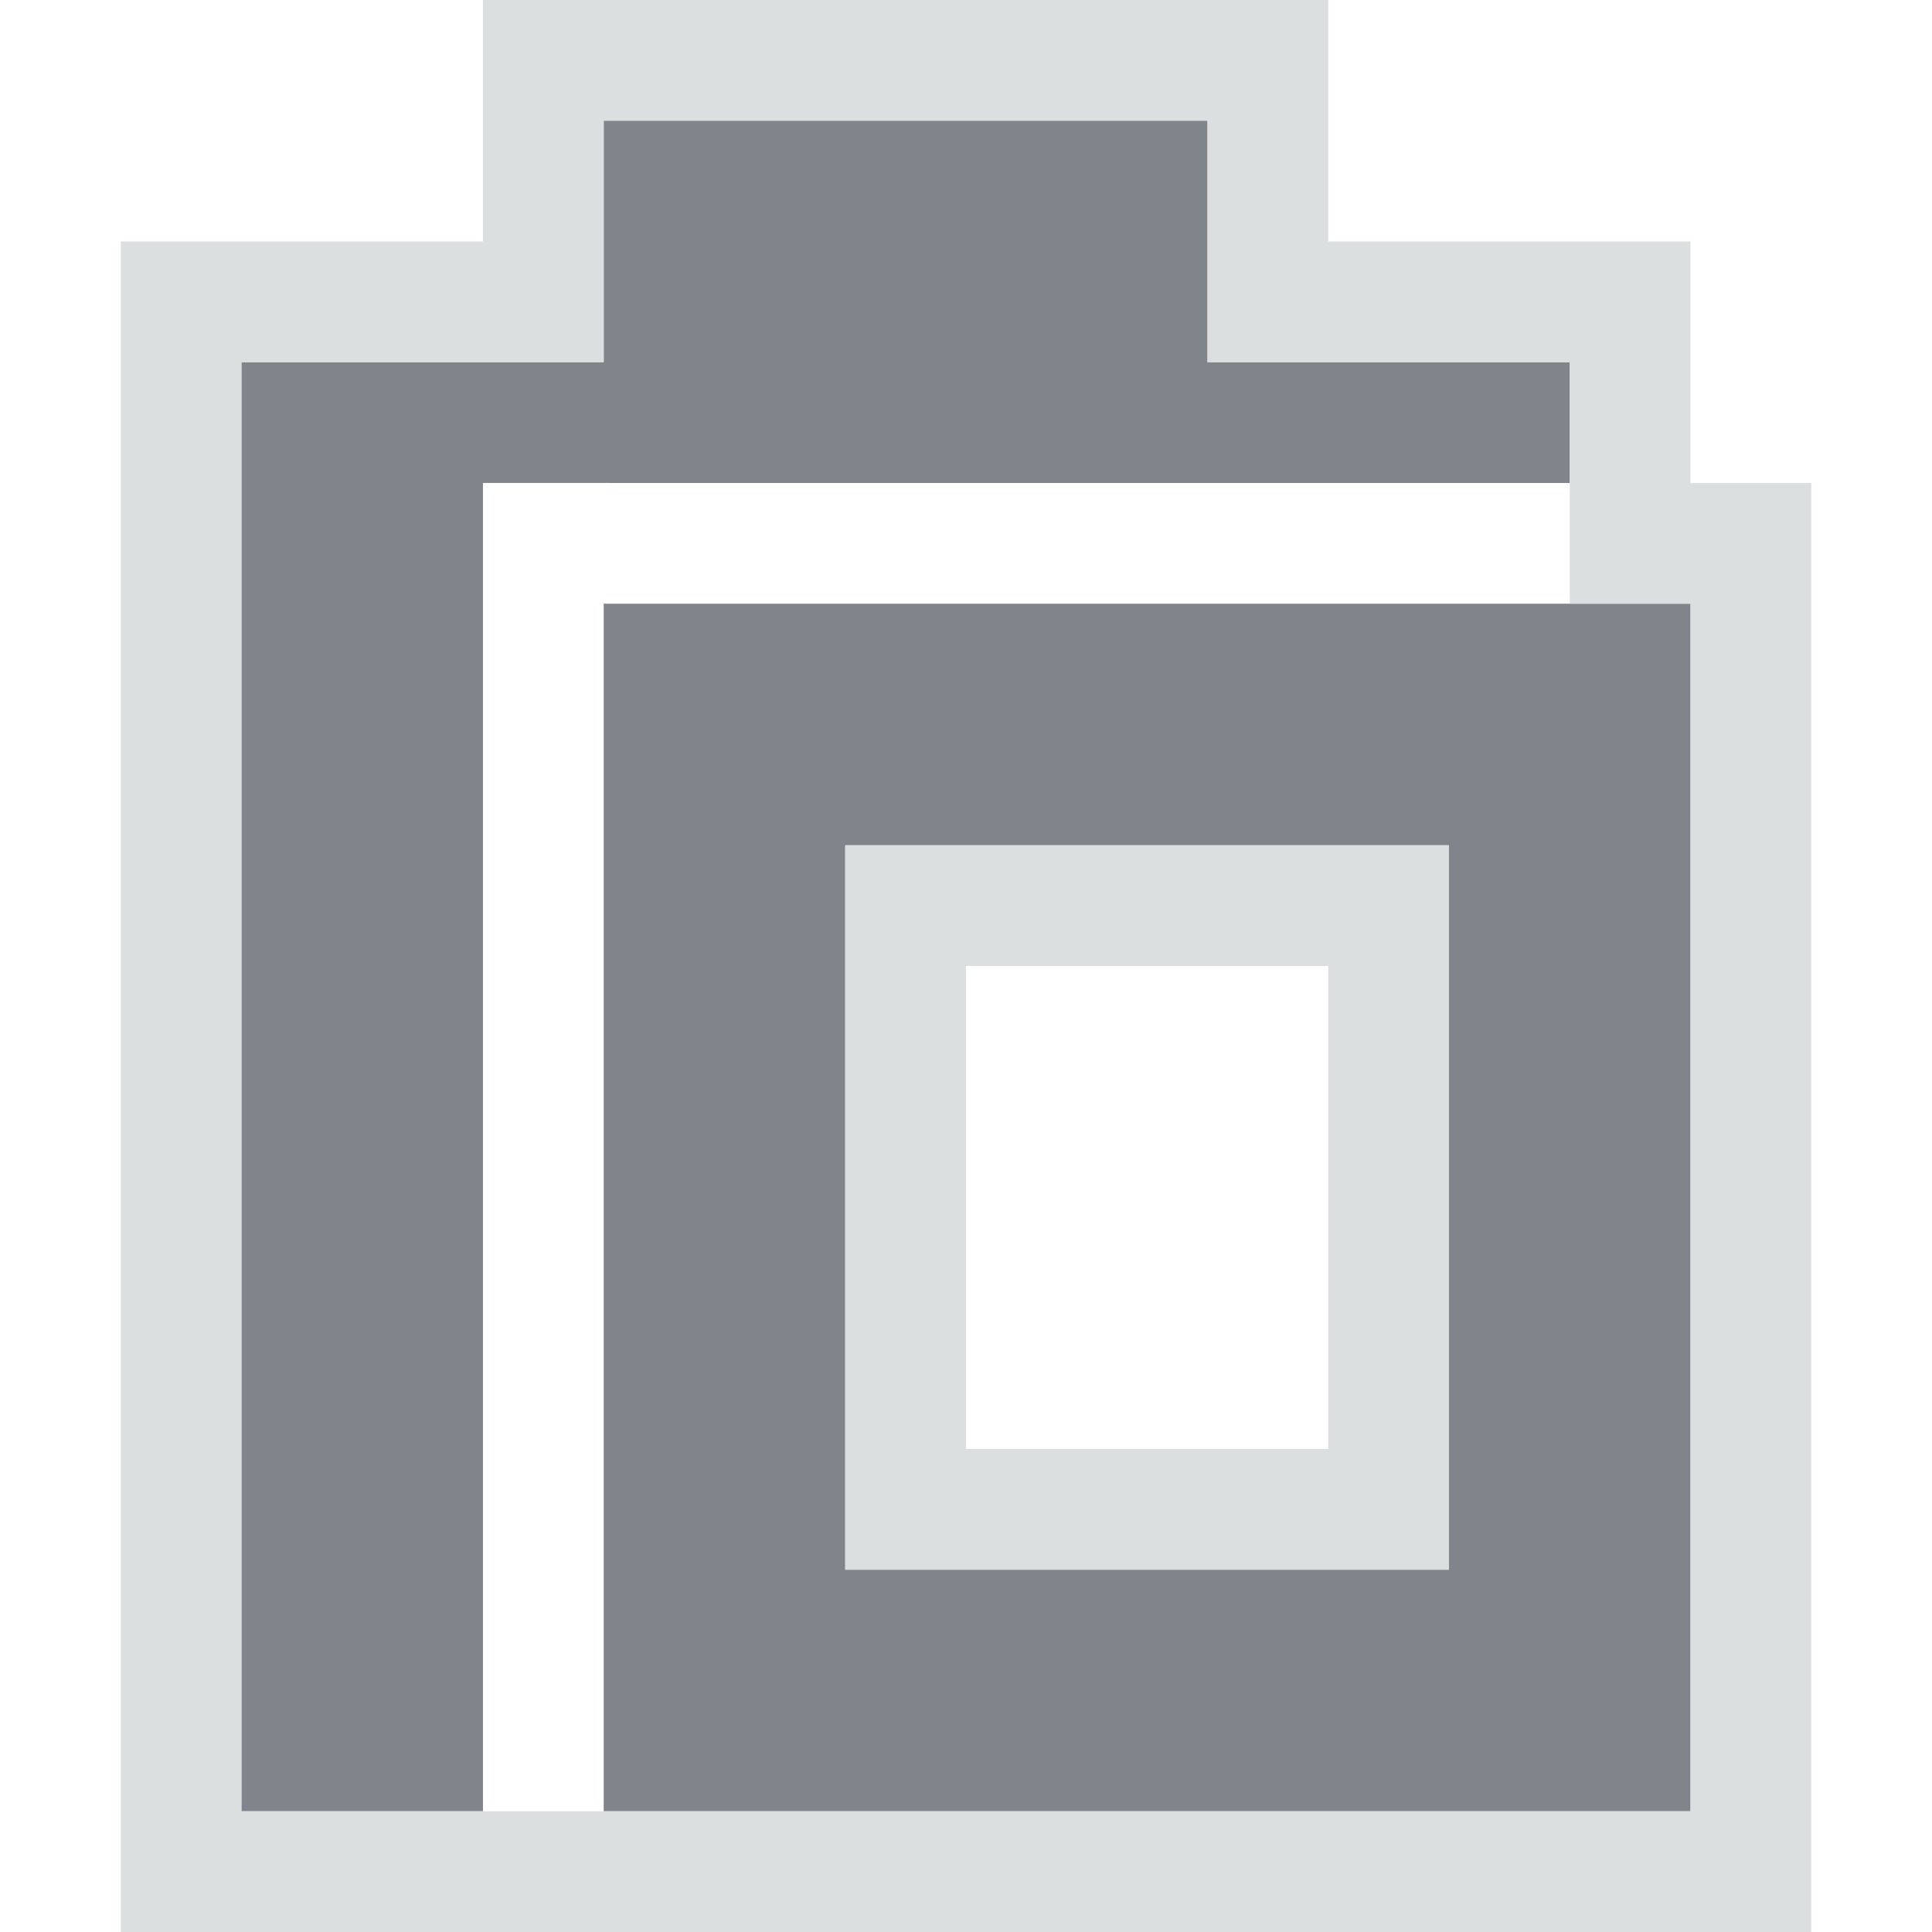
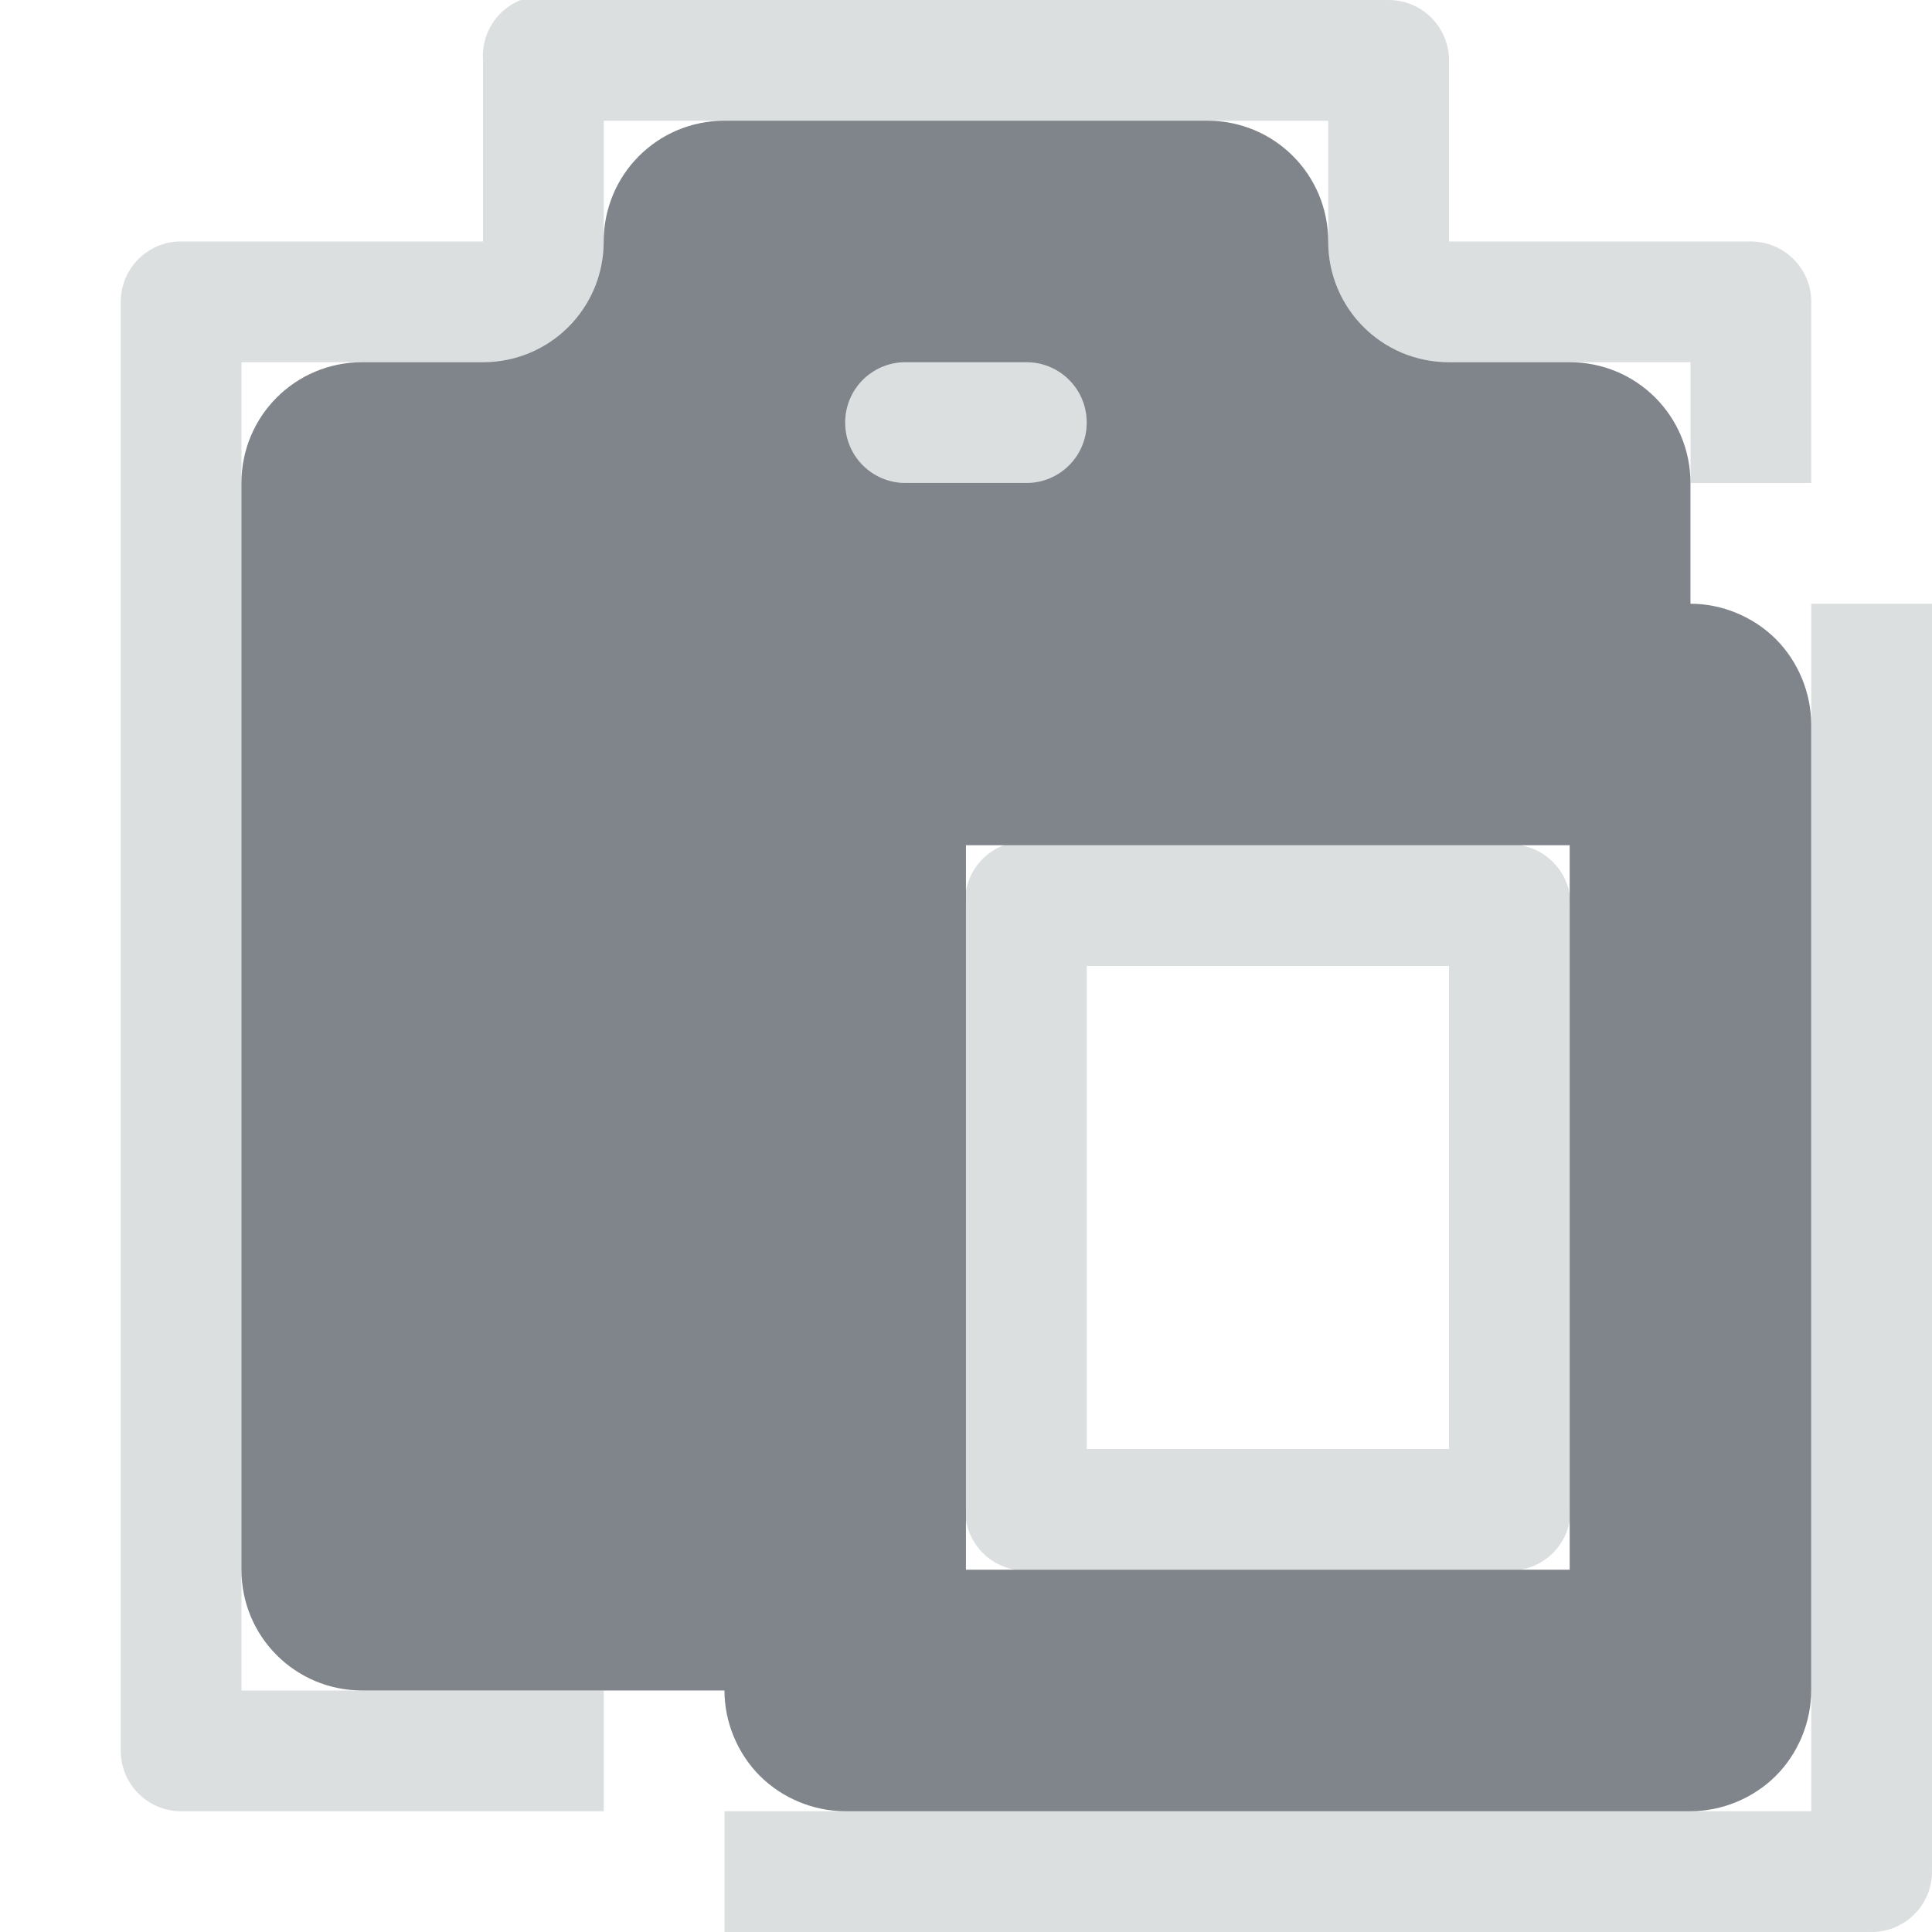
<svg xmlns="http://www.w3.org/2000/svg" width="16" height="16" id="svg13094" version="1.1">
  <defs id="defs13096" />
  <g transform="translate(9384.308,-4846.199)" id="layer1">
-     <path id="path2994" d="m -9379.308,4847.199 0,2 -3,0 0,12 2,0 0,-11 9,1e-4 0,-1 -3,0 0,-2 z m 0,4 0,10 9,0 0,-10 z m 2,2 5,0 0,6 -5,0 z" style="font-size:medium;font-style:normal;font-variant:normal;font-weight:normal;font-stretch:normal;text-indent:0;text-align:start;text-decoration:none;line-height:normal;letter-spacing:normal;word-spacing:normal;text-transform:none;direction:ltr;block-progression:tb;writing-mode:lr-tb;text-anchor:start;baseline-shift:baseline;color:#000000;fill:#434a54;fill-opacity:0.675;stroke:none;stroke-width:57.893;marker:none;visibility:visible;display:inline;overflow:visible;enable-background:accumulate;font-family:Sans;-inkscape-font-specification:Sans" />
-     <path style="font-size:medium;font-style:normal;font-variant:normal;font-weight:normal;font-stretch:normal;text-indent:0;text-align:start;text-decoration:none;line-height:normal;letter-spacing:normal;word-spacing:normal;text-transform:none;direction:ltr;block-progression:tb;writing-mode:lr-tb;text-anchor:start;baseline-shift:baseline;color:#000000;fill:#d1d4d6;fill-opacity:0.743;fill-rule:nonzero;stroke:none;stroke-width:2;marker:none;visibility:visible;display:inline;overflow:visible;enable-background:accumulate;font-family:Sans;-inkscape-font-specification:Sans" d="M 4 0 L 4 1 L 4 2 L 2 2 L 1 2 L 1 3 L 1 15 L 1 16 L 2 16 L 4 16 L 5 16 L 14 16 L 15 16 L 15 15 L 15 5 L 15 4 L 14 4 L 14 3 L 14 2 L 13 2 L 11 2 L 11 1 L 11 0 L 10 0 L 5 0 L 4 0 z M 5 1 L 10 1 L 10 3 L 13 3 L 13 4 L 13 5 L 14 5 L 14 15 L 5 15 L 4 15 L 2 15 L 2 3 L 5 3 L 5 1 z M 7 7 L 7 13 L 12 13 L 12 7 L 7 7 z M 8 8 L 11 8 L 11 12 L 8 12 L 8 8 z " transform="translate(-9384.308,4846.199)" id="path3171" />
+     <path style="font-size:medium;font-style:normal;font-variant:normal;font-weight:normal;font-stretch:normal;text-indent:0;text-align:start;text-decoration:none;line-height:normal;letter-spacing:normal;word-spacing:normal;text-transform:none;direction:ltr;block-progression:tb;writing-mode:lr-tb;text-anchor:start;baseline-shift:baseline;color:#000000;fill:#d1d4d6;fill-opacity:0.743;stroke:none;stroke-width:2;marker:none;visibility:visible;display:inline;overflow:visible;enable-background:accumulate;font-family:Sans;-inkscape-font-specification:Sans;fill-rule:nonzero" d="M 4.312 0 A 0.5 0.5 0 0 0 4 0.5 L 4 2 L 1.5 2 A 0.5 0.5 0 0 0 1.469 2 A 0.5 0.5 0 0 0 1 2.5 L 1 14.5 A 0.5 0.5 0 0 0 1.5 15 L 5 15 L 5 14 L 3 14 L 2 14 L 2 13 L 2 4 L 2 3 L 3 3 L 4 3 C 4.554 3 5 2.554 5 2 L 5 1 L 6 1 L 10 1 L 11 1 L 11 2 C 11 2.554 11.446 3 12 3 L 13 3 L 14 3 L 14 4 L 15 4 L 15 2.5 A 0.5 0.5 0 0 0 14.5 2 L 12 2 L 12 0.5 A 0.5 0.5 0 0 0 11.5 0 L 4.5 0 A 0.5 0.5 0 0 0 4.469 0 A 0.5 0.5 0 0 0 4.375 0 A 0.5 0.5 0 0 0 4.312 0 z M 7.5 3 C 7.223 3 7 3.223 7 3.5 C 7 3.777 7.223 4 7.5 4 L 8.5 4 C 8.777 4 9 3.777 9 3.5 C 9 3.223 8.777 3 8.5 3 L 7.5 3 z M 15 5 L 15 6 L 15 14 L 15 15 L 14 15 L 7 15 L 6 15 L 6 16 L 15.5 16 A 0.5 0.5 0 0 0 16 15.5 L 16 5 L 15 5 z M 8.312 7 A 0.5 0.5 0 0 0 8 7.375 A 0.5 0.5 0 0 0 8 7.5 L 8 12.5 A 0.5 0.5 0 0 0 8 12.594 A 0.5 0.5 0 0 0 8.406 13 L 12.594 13 A 0.5 0.5 0 0 0 13 12.594 A 0.5 0.5 0 0 0 13 12.5 L 13 7.5 A 0.5 0.5 0 0 0 13 7.406 A 0.5 0.5 0 0 0 12.594 7 L 8.312 7 z M 9 8 L 12 8 L 12 12 L 9 12 L 9 8 z " transform="translate(-9384.308,4846.199)" id="rect3774" />
+     <path d="m -9378.308,4847.199 c -0.554,0 -1,0.446 -1,1 0,0.554 -0.446,1 -1,1 l -1,0 c -0.554,0 -1,0.446 -1,1 l 0,9 c 0,0.554 0.446,1 1,1 l 3,0 c 0,0.262 0.108,0.522 0.293,0.707 0.185,0.185 0.445,0.293 0.707,0.293 l 7,0 c 0.262,0 0.522,-0.108 0.707,-0.293 0.185,-0.185 0.293,-0.445 0.293,-0.707 l 0,-8 c 0,-0.262 -0.108,-0.522 -0.293,-0.707 -0.185,-0.185 -0.445,-0.293 -0.707,-0.293 l 0,0 0,-1 c 0,-0.554 -0.446,-1 -1,-1 l -1,0 c -0.554,0 -1,-0.446 -1,-1 0,-0.554 -0.446,-1 -1,-1 z m 1.5,2 1,0 c 0.277,0 0.5,0.223 0.5,0.5 0,0.277 -0.223,0.5 -0.5,0.5 l -1,0 c -0.277,0 -0.5,-0.223 -0.5,-0.5 0,-0.277 0.223,-0.5 0.5,-0.5 z m 0.5,4 5,0 0,6 -5,0 z" id="path3807" style="fill:#434a54;fill-opacity:0.675;color:#000000;fill-rule:nonzero;stroke:none;stroke-width:57.893;marker:none;visibility:visible;display:inline;overflow:visible;enable-background:accumulate" class="ColorScheme-Text" />
  </g>
</svg>
